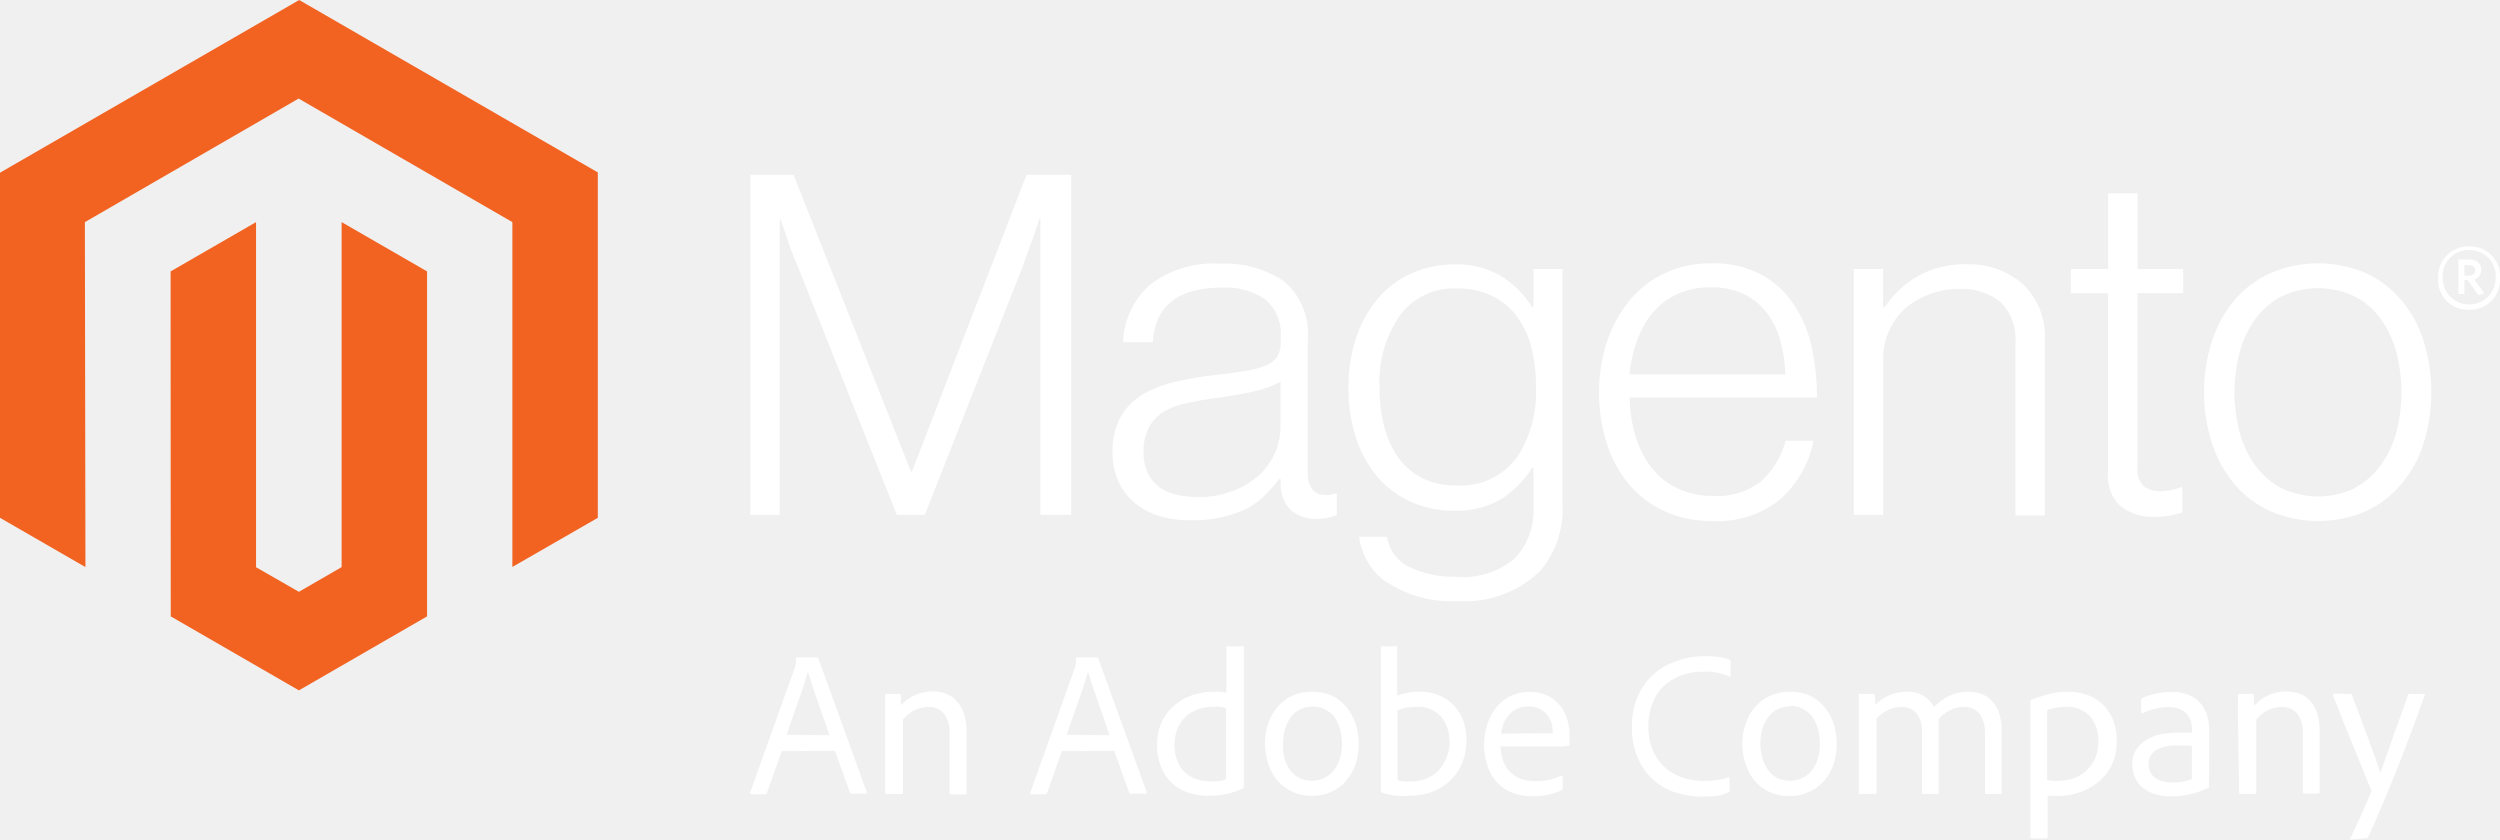
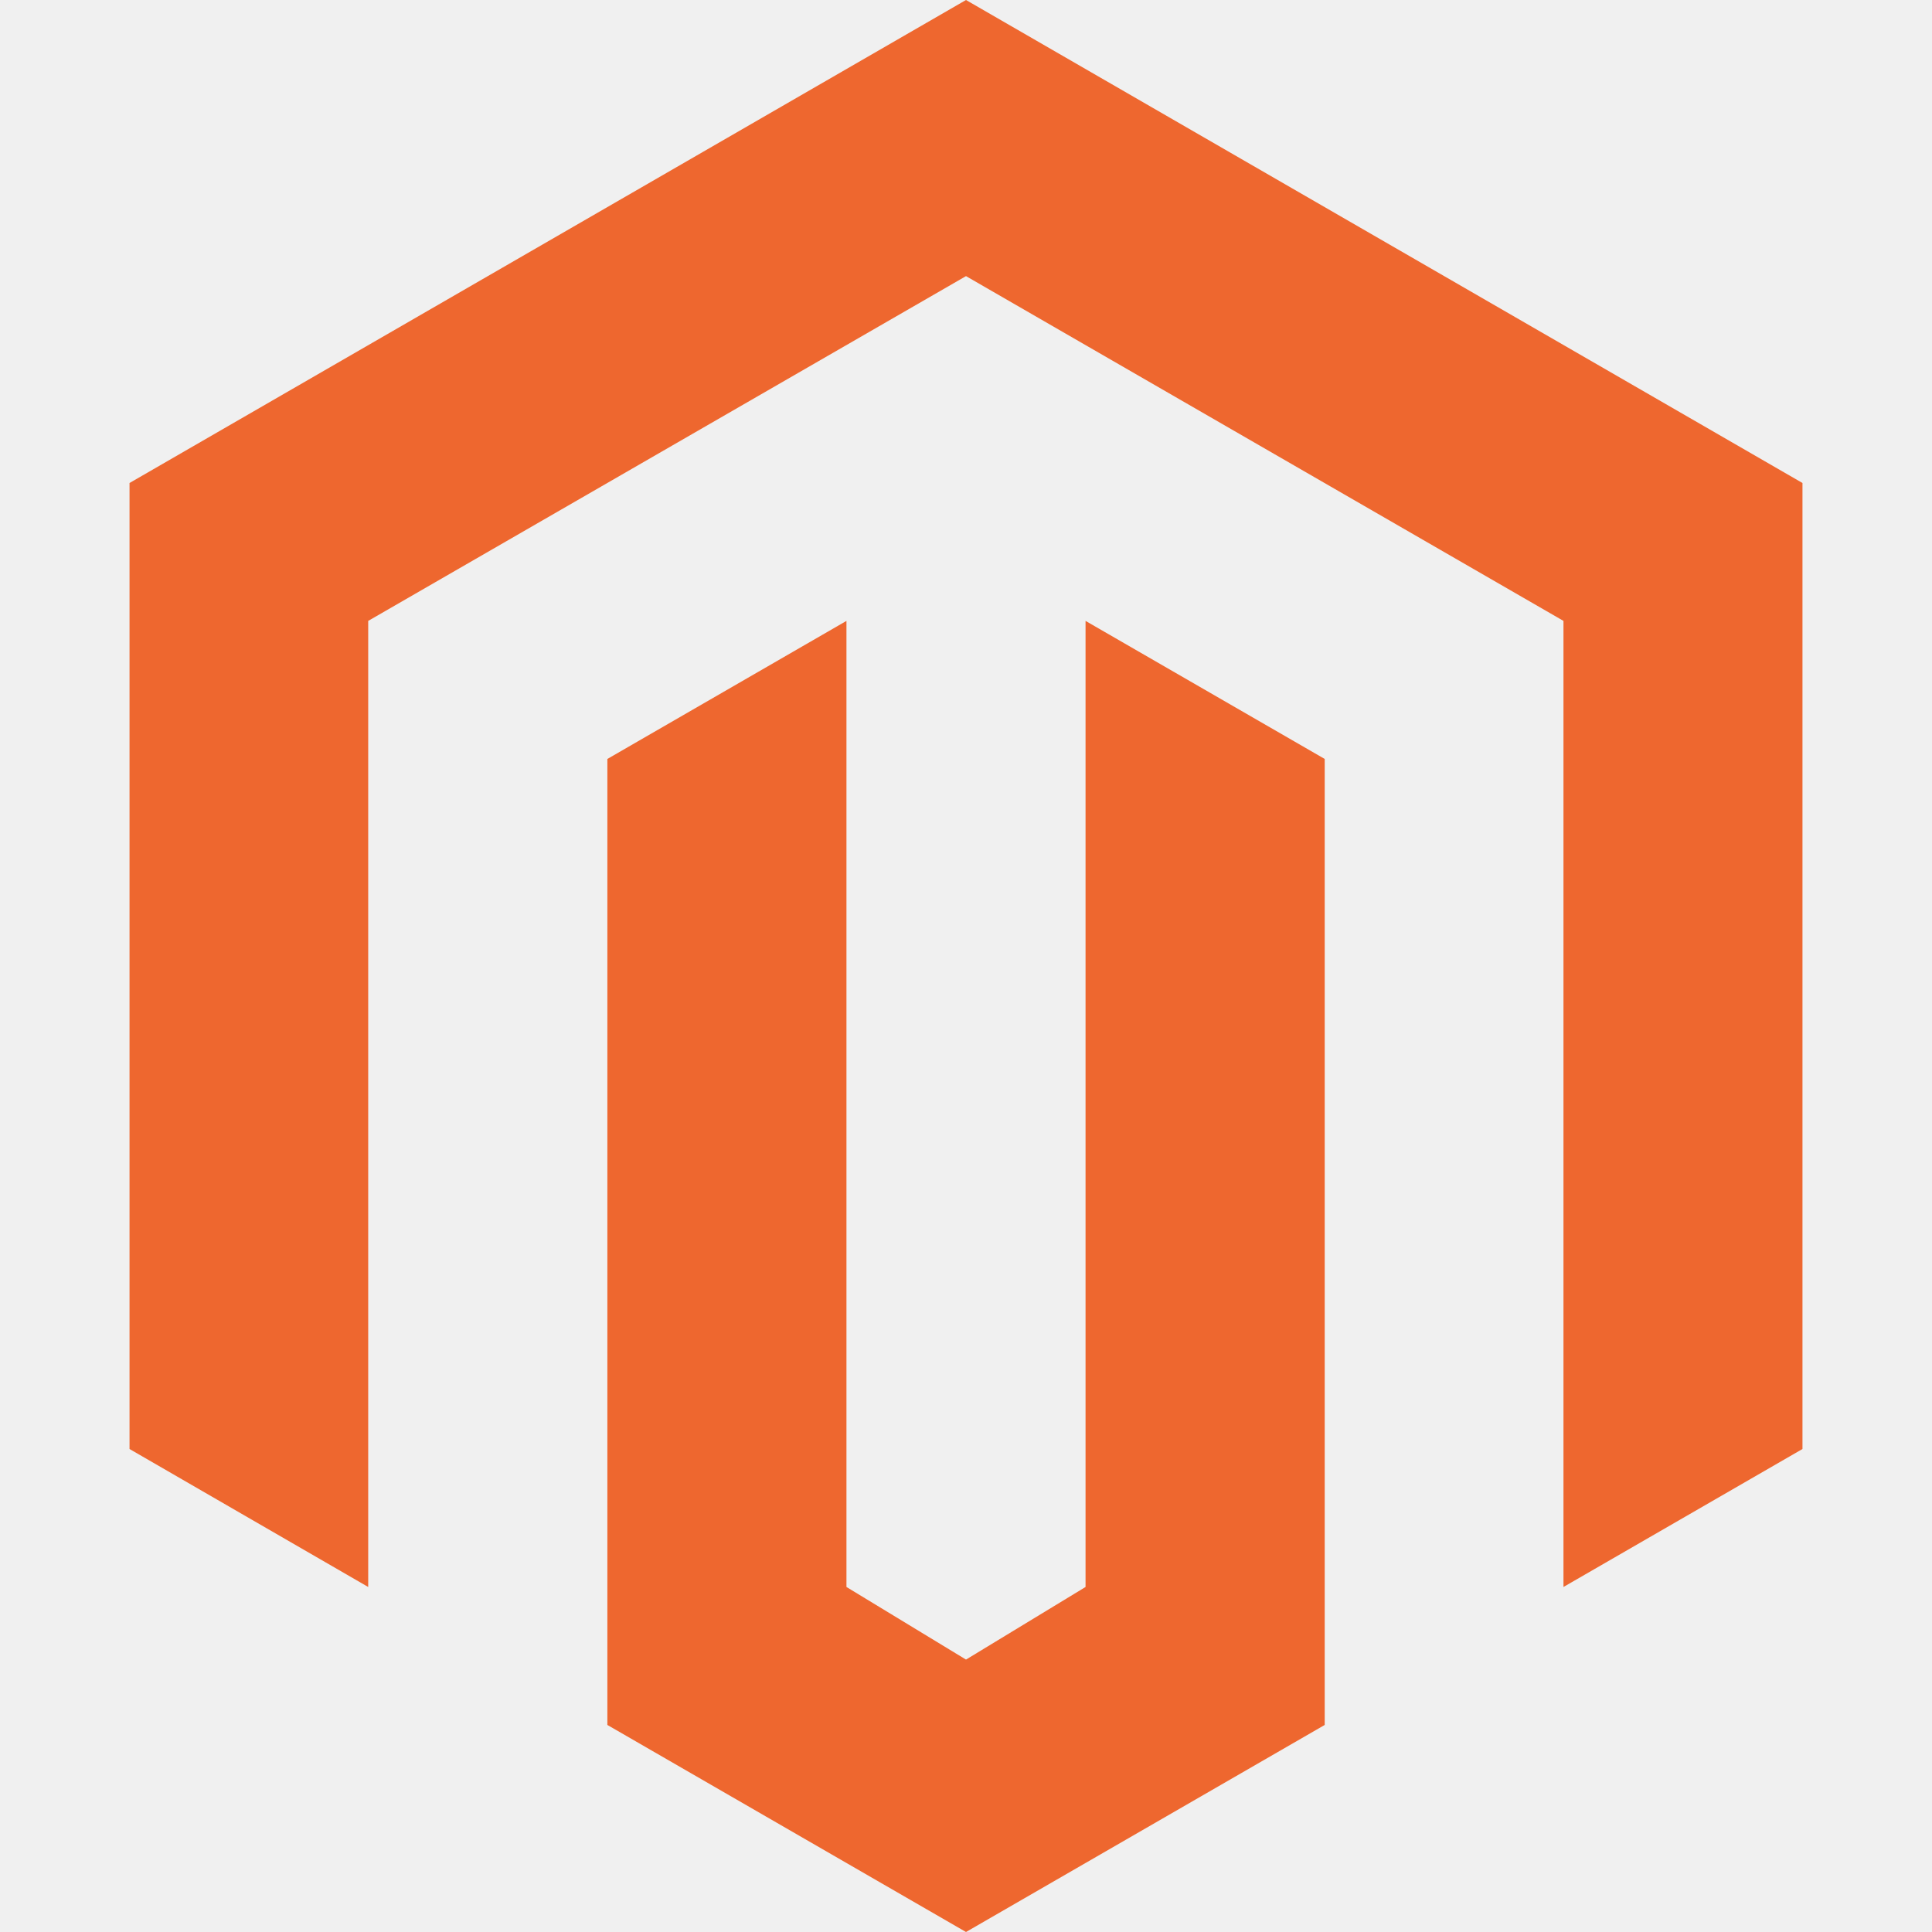
- <svg xmlns="http://www.w3.org/2000/svg" viewBox="0 0 179.07 60.13">
-   <defs>
-     <style>.cls-1{fill:#f26322;}.cls-2{fill:#ffffff;}</style>
-   </defs>
-   <g id="Layer_2" data-name="Layer 2">
-     <g id="Layer_1-2" data-name="Layer 1">
-       <polygon class="cls-1" points="21.43 0 0 12.37 0 37.09 6.12 40.62 6.08 15.91 21.39 7.06 36.7 15.91 36.7 40.61 42.82 37.09 42.82 12.35 21.43 0" />
-       <polygon class="cls-1" points="24.47 40.62 21.41 42.39 18.34 40.63 18.34 15.91 12.22 19.44 12.23 44.15 21.41 49.45 30.59 44.15 30.59 19.44 24.47 15.91 24.47 40.62" />
-       <path class="cls-2" d="M56.84,12.52l8.41,21.26h.07l8.21-21.26h3.2V36.88H74.52V15.66h-.07c-.11.38-.24.77-.37,1.15l-.4,1.06L73.29,19,66.24,36.88h-2L57.11,19c-.14-.32-.27-.66-.41-1s-.26-.73-.37-1.07l-.41-1.19h-.07V36.88H53.74V12.52Z" />
-       <path class="cls-2" d="M83.17,37a5.12,5.12,0,0,1-1.82-.92,4.33,4.33,0,0,1-1.21-1.53,4.83,4.83,0,0,1-.45-2.15,5.06,5.06,0,0,1,.58-2.55,4.51,4.51,0,0,1,1.57-1.59,8.06,8.06,0,0,1,2.3-.9A26.88,26.88,0,0,1,87,26.86c.86-.09,1.6-.18,2.2-.29a6.44,6.44,0,0,0,1.46-.39,1.75,1.75,0,0,0,.82-.63,2,2,0,0,0,.26-1.07v-.34a3.24,3.24,0,0,0-1.09-2.68,5,5,0,0,0-3.14-.86q-4.69,0-4.94,3.91H80.44a5.8,5.8,0,0,1,1.9-4.09,7.48,7.48,0,0,1,5.12-1.53A7.38,7.38,0,0,1,92,20.17a4.92,4.92,0,0,1,1.67,4.17v9.58A1.77,1.77,0,0,0,94,35.06a1.11,1.11,0,0,0,.86.39,1.47,1.47,0,0,0,.36,0,2.89,2.89,0,0,0,.43-.1h.1v1.54a4,4,0,0,1-.58.18,3.4,3.4,0,0,1-.85.09,2.68,2.68,0,0,1-1.84-.6,2.62,2.62,0,0,1-.75-1.89v-.37h-.1a10.13,10.13,0,0,1-.9,1.05,5.88,5.88,0,0,1-1.28,1A7.28,7.28,0,0,1,87.7,37a8.57,8.57,0,0,1-2.25.27A7.91,7.91,0,0,1,83.17,37m5.19-1.86A5.79,5.79,0,0,0,90.22,34a4.8,4.8,0,0,0,1.13-1.62,4.7,4.7,0,0,0,.37-1.82V27.34a7.2,7.2,0,0,1-2.06.73c-.81.17-1.64.32-2.5.43s-1.45.23-2.08.36a5.1,5.1,0,0,0-1.65.59,3,3,0,0,0-1.11,1.11,3.61,3.61,0,0,0-.41,1.82,3.35,3.35,0,0,0,.32,1.54,2.89,2.89,0,0,0,.85,1,3.35,3.35,0,0,0,1.25.53,7.2,7.2,0,0,0,1.5.15,6.45,6.45,0,0,0,2.53-.46" />
-       <path class="cls-2" d="M99.35,41.73a4.69,4.69,0,0,1-2-3.28h2A2.88,2.88,0,0,0,101,40.64a7.38,7.38,0,0,0,3.28.67A5.69,5.69,0,0,0,108.5,40a5,5,0,0,0,1.34-3.69v-2.8h-.1a7.28,7.28,0,0,1-2.28,2.28,6.24,6.24,0,0,1-3.31.79,7.39,7.39,0,0,1-3.13-.65,6.83,6.83,0,0,1-2.38-1.8,8.12,8.12,0,0,1-1.52-2.78,11.51,11.51,0,0,1-.53-3.56A11.09,11.09,0,0,1,97.2,24a8.53,8.53,0,0,1,1.64-2.78,6.87,6.87,0,0,1,2.4-1.7,7.56,7.56,0,0,1,2.91-.58,6.23,6.23,0,0,1,3.38.84A6.93,6.93,0,0,1,109.74,22h.1V19.27h2.08V36.2a6.77,6.77,0,0,1-1.63,4.73,7.77,7.77,0,0,1-5.9,2.12,8.31,8.31,0,0,1-5-1.32m9.23-8.9a8.58,8.58,0,0,0,1.4-5.11,11.19,11.19,0,0,0-.34-2.87,6.32,6.32,0,0,0-1.06-2.23,4.89,4.89,0,0,0-1.79-1.45,5.75,5.75,0,0,0-2.5-.51,4.77,4.77,0,0,0-4.07,1.95,8.41,8.41,0,0,0-1.45,5.17,11.08,11.08,0,0,0,.34,2.78,6.72,6.72,0,0,0,1,2.21,4.83,4.83,0,0,0,1.71,1.47,5.21,5.21,0,0,0,2.42.53,5,5,0,0,0,4.32-1.94" />
-       <path class="cls-2" d="M119.24,36.62a7.09,7.09,0,0,1-2.57-1.94,8.61,8.61,0,0,1-1.58-2.93,11.61,11.61,0,0,1-.55-3.66,11.32,11.32,0,0,1,.58-3.66,9.23,9.23,0,0,1,1.62-2.93,7.17,7.17,0,0,1,2.52-1.94,7.65,7.65,0,0,1,3.32-.7,7.18,7.18,0,0,1,3.56.8,6.57,6.57,0,0,1,2.35,2.15,8.76,8.76,0,0,1,1.28,3.08,16.92,16.92,0,0,1,.38,3.58H116.72a10.57,10.57,0,0,0,.43,2.77,7.08,7.08,0,0,0,1.12,2.23,5.06,5.06,0,0,0,1.86,1.5,5.84,5.84,0,0,0,2.62.55,5,5,0,0,0,3.43-1.08,5.88,5.88,0,0,0,1.72-2.87h2a7.6,7.6,0,0,1-2.38,4.19,7.12,7.12,0,0,1-4.81,1.56,8.37,8.37,0,0,1-3.51-.7m8.32-12.26a6.13,6.13,0,0,0-1-2,4.6,4.6,0,0,0-1.64-1.31,5.33,5.33,0,0,0-2.35-.47,5.64,5.64,0,0,0-2.37.47,5.2,5.2,0,0,0-1.75,1.31,6.43,6.43,0,0,0-1.14,2,9.84,9.84,0,0,0-.56,2.46h11.17a9.51,9.51,0,0,0-.37-2.44" />
-       <path class="cls-2" d="M134.88,19.27V22H135a7.23,7.23,0,0,1,2.33-2.2,6.81,6.81,0,0,1,3.56-.87,5.81,5.81,0,0,1,4,1.42,5.19,5.19,0,0,1,1.58,4.07v12.5h-2.11V24.58a3.75,3.75,0,0,0-1.07-2.95,4.37,4.37,0,0,0-2.95-.93,5.89,5.89,0,0,0-2.11.37,5.63,5.63,0,0,0-1.74,1,4.79,4.79,0,0,0-1.6,3.6V36.88h-2.11V19.27Z" />
-       <path class="cls-2" d="M151.91,36.28a2.93,2.93,0,0,1-.92-2.43V21h-2.66V19.27H151V13.85h2.11v5.42h3.27V21H153.1V33.51a1.67,1.67,0,0,0,.43,1.31,1.94,1.94,0,0,0,1.28.36,3.35,3.35,0,0,0,.76-.09,3.22,3.22,0,0,0,.63-.19h.11v1.81a6,6,0,0,1-1.95.31,3.81,3.81,0,0,1-2.45-.74" />
-       <path class="cls-2" d="M162.63,36.62a7.3,7.3,0,0,1-2.58-1.94,8.67,8.67,0,0,1-1.61-2.93,12,12,0,0,1,0-7.32,8.67,8.67,0,0,1,1.61-2.93,7.3,7.3,0,0,1,2.58-1.94,8.68,8.68,0,0,1,6.83,0A7.28,7.28,0,0,1,172,21.5a8.32,8.32,0,0,1,1.6,2.93,12.45,12.45,0,0,1,0,7.32,8.32,8.32,0,0,1-1.6,2.93,7.28,7.28,0,0,1-2.55,1.94,8.68,8.68,0,0,1-6.83,0m6-1.65a5.24,5.24,0,0,0,1.87-1.6A7.28,7.28,0,0,0,171.64,31a11.55,11.55,0,0,0,0-5.8,7.28,7.28,0,0,0-1.13-2.38,5.24,5.24,0,0,0-1.87-1.6,6.12,6.12,0,0,0-5.2,0,5.42,5.42,0,0,0-1.87,1.6,7.1,7.1,0,0,0-1.14,2.38,11.26,11.26,0,0,0,0,5.8,7.1,7.1,0,0,0,1.14,2.38,5.42,5.42,0,0,0,1.87,1.6,6.12,6.12,0,0,0,5.2,0" />
-       <path class="cls-2" d="M176.86,22.19a2.13,2.13,0,0,1-2.22-2.26,2.16,2.16,0,0,1,2.22-2.28,2.13,2.13,0,0,1,2.21,2.28,2.14,2.14,0,0,1-2.21,2.26m0-4.28a1.86,1.86,0,0,0-1.9,2,1.9,1.9,0,1,0,3.8,0,1.86,1.86,0,0,0-1.9-2m.65,3.23-.75-1.08h-.24v1h-.43V18.59h.76c.52,0,.88.26.88.73a.68.68,0,0,1-.51.69l.72,1ZM176.85,19h-.33v.74h.31c.28,0,.46-.12.46-.37s-.16-.37-.44-.37" />
-       <path class="cls-2" d="M56,53.8l-1.07,3a.11.11,0,0,1-.11.09h-1q-.12,0-.09-.12l3.22-9c0-.06,0-.12.06-.2a2.22,2.22,0,0,0,0-.4.07.07,0,0,1,.08-.08h1.44a.09.09,0,0,1,.09.08l3.47,9.58c0,.07,0,.1-.06.1H61a.13.13,0,0,1-.12-.07l-1.07-3Zm3.41-1.14c-.08-.23-.19-.56-.34-1s-.29-.84-.45-1.28-.3-.87-.44-1.29-.24-.75-.31-1h0c-.06.23-.15.53-.26.88s-.24.72-.39,1.13l-.44,1.27c-.15.44-.3.86-.43,1.26Z" />
-       <path class="cls-2" d="M63.4,51.36c0-.12,0-.27,0-.42s0-.31,0-.46,0-.29,0-.41,0-.23,0-.28,0-.09.08-.09h.92a.14.14,0,0,1,.13.09,1.29,1.29,0,0,1,0,.29c0,.13,0,.28,0,.44a3.09,3.09,0,0,1,2.26-1,3,3,0,0,1,.82.12,1.91,1.91,0,0,1,.77.43A2.38,2.38,0,0,1,69,51a3.85,3.85,0,0,1,.23,1.43v4.37c0,.07,0,.1-.11.1h-1c-.07,0-.1,0-.1-.12V52.52a2.33,2.33,0,0,0-.37-1.36,1.31,1.31,0,0,0-1.15-.52,2.2,2.2,0,0,0-1,.24,2.71,2.71,0,0,0-.82.66v5.23c0,.07,0,.1-.09.1H63.48c-.06,0-.08,0-.08-.1Z" />
-       <path class="cls-2" d="M76.06,53.8l-1.06,3a.12.12,0,0,1-.12.09h-1c-.08,0-.1,0-.08-.12l3.21-9c0-.06,0-.12.06-.2a2,2,0,0,0,0-.4s0-.08.07-.08h1.45s.07,0,.08.08l3.47,9.58c0,.07,0,.1-.06.1H81a.13.13,0,0,1-.12-.07l-1.07-3Zm3.41-1.14c-.08-.23-.19-.56-.34-1l-.44-1.28c-.16-.45-.31-.87-.45-1.29s-.24-.75-.31-1h0c-.06.23-.15.53-.26.88s-.24.72-.38,1.13-.3.83-.45,1.27-.29.86-.43,1.26Z" />
-       <path class="cls-2" d="M86.52,57a4.42,4.42,0,0,1-1.43-.23,3.08,3.08,0,0,1-1.93-1.85,4.12,4.12,0,0,1-.28-1.6,3.89,3.89,0,0,1,.28-1.5A3.75,3.75,0,0,1,84,50.63a3.84,3.84,0,0,1,1.27-.79,4.56,4.56,0,0,1,1.64-.29,3.74,3.74,0,0,1,.52,0l.41.06V46.38a.08.08,0,0,1,.09-.09H89c.06,0,.09,0,.09.07V56a2.4,2.4,0,0,0,0,.37.1.1,0,0,1-.07.1,5.33,5.33,0,0,1-1.26.42A5.74,5.74,0,0,1,86.52,57Zm1.3-6.26a1.58,1.58,0,0,0-.43-.11,2.93,2.93,0,0,0-.53,0,3.08,3.08,0,0,0-1.13.2,2.42,2.42,0,0,0-.86.56,2.54,2.54,0,0,0-.55.85,3.07,3.07,0,0,0-.19,1.06,3.19,3.19,0,0,0,.21,1.23,2.15,2.15,0,0,0,1.36,1.28,3,3,0,0,0,.94.15,4.26,4.26,0,0,0,.61,0,1.71,1.71,0,0,0,.57-.15Z" />
-       <path class="cls-2" d="M94,49.55a3.35,3.35,0,0,1,1.41.28,3.13,3.13,0,0,1,1,.78,3.52,3.52,0,0,1,.67,1.18,4.46,4.46,0,0,1,.24,1.48,4.39,4.39,0,0,1-.25,1.53,3.36,3.36,0,0,1-.7,1.18,2.91,2.91,0,0,1-1.06.76A3.18,3.18,0,0,1,94,57a3.28,3.28,0,0,1-1.52-.33,3.07,3.07,0,0,1-1.06-.85,3.73,3.73,0,0,1-.61-1.21,4.74,4.74,0,0,1-.2-1.35,4.38,4.38,0,0,1,.24-1.46,3.42,3.42,0,0,1,.68-1.19,3,3,0,0,1,1.07-.79A3.3,3.3,0,0,1,94,49.55Zm0,1.06a2,2,0,0,0-.86.19,1.92,1.92,0,0,0-.66.54,2.55,2.55,0,0,0-.42.84,3.29,3.29,0,0,0-.16,1.07A3.62,3.62,0,0,0,92,54.31a2.76,2.76,0,0,0,.42.86,1.9,1.9,0,0,0,.68.58,2.16,2.16,0,0,0,1.7,0,1.84,1.84,0,0,0,.67-.49,2.6,2.6,0,0,0,.47-.82,3.51,3.51,0,0,0,.18-1.19,4.09,4.09,0,0,0-.13-1,2.63,2.63,0,0,0-.38-.85A1.94,1.94,0,0,0,94,50.61Z" />
-       <path class="cls-2" d="M100,46.29h.08s0,0,0,.08v3.46a4.38,4.38,0,0,1,1.6-.29,3.66,3.66,0,0,1,1.39.26,3.11,3.11,0,0,1,1.06.72,3.4,3.4,0,0,1,.68,1.09,4.48,4.48,0,0,1-.11,3.13,3.8,3.8,0,0,1-.92,1.26,3.73,3.73,0,0,1-1.31.76A4.84,4.84,0,0,1,101,57,7,7,0,0,1,100,57a4.72,4.72,0,0,1-1-.23c-.06,0-.09,0-.09-.13V46.38c0-.06,0-.09.11-.09Zm3.81,6.82a2.58,2.58,0,0,0-.62-1.81,2.17,2.17,0,0,0-1.68-.67,4.5,4.5,0,0,0-.8.06,3.63,3.63,0,0,0-.61.19v5a1.63,1.63,0,0,0,.45.09,4.27,4.27,0,0,0,.53,0,3,3,0,0,0,1-.17,2.58,2.58,0,0,0,.87-.53,2.52,2.52,0,0,0,.61-.9A3.19,3.19,0,0,0,103.85,53.11Z" />
-       <path class="cls-2" d="M107.49,53.43a3.12,3.12,0,0,0,.15,1,2.2,2.2,0,0,0,.46.8,2.25,2.25,0,0,0,.77.53,2.83,2.83,0,0,0,1.09.19,4.32,4.32,0,0,0,1-.1,3.46,3.46,0,0,0,.89-.3s.08,0,.08.06v.84a.16.16,0,0,1-.08.15,3.94,3.94,0,0,1-.88.31,5.11,5.11,0,0,1-1.2.12,3.74,3.74,0,0,1-1.62-.32,2.91,2.91,0,0,1-1.07-.84,3.36,3.36,0,0,1-.59-1.18,5,5,0,0,1-.19-1.34,4.7,4.7,0,0,1,.23-1.46,3.6,3.6,0,0,1,.64-1.21,3.13,3.13,0,0,1,1-.82,3.08,3.08,0,0,1,1.38-.3,2.88,2.88,0,0,1,1.34.29,2.62,2.62,0,0,1,.88.72,2.76,2.76,0,0,1,.5,1,3.62,3.62,0,0,1,.15,1c0,.18,0,.34,0,.47a1.29,1.29,0,0,1,0,.29c0,.06,0,.09-.1.09a4.62,4.62,0,0,1-.6.05h-4.14Zm2.76-.91H111l.22,0a.19.19,0,0,0,0-.08v-.09a2.11,2.11,0,0,0-.07-.49,1.7,1.7,0,0,0-.27-.58,1.79,1.79,0,0,0-.54-.48,1.61,1.61,0,0,0-.86-.2,1.84,1.84,0,0,0-.8.16,1.72,1.72,0,0,0-.59.44,2.1,2.1,0,0,0-.39.62,3.12,3.12,0,0,0-.18.73Z" />
-       <path class="cls-2" d="M123.9,56.59c0,.09,0,.14-.07.15A3,3,0,0,1,123,57a9.47,9.47,0,0,1-1.12.06,6.23,6.23,0,0,1-1.82-.28,4.42,4.42,0,0,1-1.6-.89,4.36,4.36,0,0,1-1.13-1.56,5.58,5.58,0,0,1-.44-2.32,5.35,5.35,0,0,1,.37-2,4.47,4.47,0,0,1,2.67-2.6A5.83,5.83,0,0,1,122,47a7.72,7.72,0,0,1,1.2.07,2.78,2.78,0,0,1,.69.19.11.11,0,0,1,.07.12v1c0,.07,0,.09-.1.07a4.19,4.19,0,0,0-1.89-.34,4.28,4.28,0,0,0-1.59.28,3.71,3.71,0,0,0-1.23.77,3.39,3.39,0,0,0-.79,1.22,4.3,4.3,0,0,0-.29,1.6,4.21,4.21,0,0,0,.39,1.92,3.43,3.43,0,0,0,2.23,1.85,4.94,4.94,0,0,0,1.25.19,7.36,7.36,0,0,0,1-.06,3.21,3.21,0,0,0,.85-.21c.06,0,.08,0,.08.06Z" />
-       <path class="cls-2" d="M128.24,49.55a3.35,3.35,0,0,1,1.41.28,3.13,3.13,0,0,1,1,.78,3.52,3.52,0,0,1,.67,1.18,4.46,4.46,0,0,1,.24,1.48,4.39,4.39,0,0,1-.25,1.53,3.36,3.36,0,0,1-.7,1.18,2.91,2.91,0,0,1-1.06.76,3.18,3.18,0,0,1-1.36.28,3.25,3.25,0,0,1-1.52-.33,3.07,3.07,0,0,1-1.06-.85,3.73,3.73,0,0,1-.61-1.21,4.74,4.74,0,0,1-.2-1.35,4.38,4.38,0,0,1,.24-1.46,3.57,3.57,0,0,1,.67-1.19,3.2,3.2,0,0,1,1.07-.79A3.38,3.38,0,0,1,128.24,49.55Zm-.06,1.06a2,2,0,0,0-.85.19,1.92,1.92,0,0,0-.66.54,2.77,2.77,0,0,0-.43.84,3.86,3.86,0,0,0,0,2.13,2.76,2.76,0,0,0,.42.86,1.9,1.9,0,0,0,.68.58,2.16,2.16,0,0,0,1.7,0,1.84,1.84,0,0,0,.67-.49,2.6,2.6,0,0,0,.47-.82,3.52,3.52,0,0,0,.17-1.19,4.09,4.09,0,0,0-.12-1,2.63,2.63,0,0,0-.38-.85,1.94,1.94,0,0,0-1.67-.84Z" />
-       <path class="cls-2" d="M133.23,56.87c-.06,0-.09,0-.09-.1V51.25c0-.33,0-.62,0-.87s0-.46,0-.59,0-.09.08-.09h.93a.13.13,0,0,1,.12.07,1.94,1.94,0,0,1,.05.33c0,.13,0,.26,0,.38a3.16,3.16,0,0,1,2.21-.93,2.09,2.09,0,0,1,2,1.08,4.5,4.5,0,0,1,1.06-.77,2.92,2.92,0,0,1,1.4-.31,3,3,0,0,1,.84.12,2,2,0,0,1,.76.45,2.39,2.39,0,0,1,.57.86,3.72,3.72,0,0,1,.22,1.39v4.41c0,.06,0,.09-.1.09h-1c-.07,0-.1,0-.1-.1V52.46a2.27,2.27,0,0,0-.36-1.29,1.31,1.31,0,0,0-1.15-.53,2.24,2.24,0,0,0-1,.23,2.54,2.54,0,0,0-.8.63c0,.09,0,.22,0,.4s0,.37,0,.54v4.33c0,.07,0,.1-.1.1h-1a.09.09,0,0,1-.1-.1V52.41a2,2,0,0,0-.38-1.3,1.32,1.32,0,0,0-1.09-.47,2.2,2.2,0,0,0-.94.2,2.91,2.91,0,0,0-.85.63v5.31a.08.08,0,0,1-.09.09Z" />
-       <path class="cls-2" d="M148.17,49.55a3.71,3.71,0,0,1,1.45.27,3.08,3.08,0,0,1,1.09.73,3.24,3.24,0,0,1,.68,1.1,4.16,4.16,0,0,1,.23,1.38,4,4,0,0,1-.36,1.76,3.64,3.64,0,0,1-1,1.25,4,4,0,0,1-1.36.73,4.78,4.78,0,0,1-1.54.25L147,57l-.33,0v2.95a.09.09,0,0,1-.08.1l-.3,0-.34,0-.29,0h-.14c-.05,0-.08,0-.08-.09V50.55c0-.14,0-.25,0-.35a.06.06,0,0,1,0-.06c.26-.1.62-.22,1.1-.37A5.45,5.45,0,0,1,148.17,49.55ZM148,50.63a4,4,0,0,0-.72.06,3.45,3.45,0,0,0-.65.17v5a1.76,1.76,0,0,0,.41.07h.43a3.48,3.48,0,0,0,1-.16,2.88,2.88,0,0,0,.92-.52,2.62,2.62,0,0,0,.66-.89,3.09,3.09,0,0,0,.25-1.27,2.62,2.62,0,0,0-.61-1.81A2.23,2.23,0,0,0,148,50.63Z" />
-       <path class="cls-2" d="M158.23,55.62V56a2,2,0,0,0,0,.34.06.06,0,0,1,0,.06,5.63,5.63,0,0,1-1.45.51,6.47,6.47,0,0,1-1.31.13,3.83,3.83,0,0,1-1.09-.15,2.55,2.55,0,0,1-.87-.44,1.92,1.92,0,0,1-.57-.72,2.31,2.31,0,0,1-.21-1,1.83,1.83,0,0,1,.26-1,2.13,2.13,0,0,1,.7-.7,3.15,3.15,0,0,1,1-.42,6.56,6.56,0,0,1,1.29-.13h.66l.36,0v-.35a1.91,1.91,0,0,0-.06-.43,1.21,1.21,0,0,0-.24-.48,1.38,1.38,0,0,0-.5-.4,2,2,0,0,0-.87-.17,4.17,4.17,0,0,0-1,.12,4,4,0,0,0-.86.32c-.07,0-.11,0-.11-.07v-.9a.14.14,0,0,1,.08-.12,4.16,4.16,0,0,1,1-.32,5.22,5.22,0,0,1,1.13-.12,3,3,0,0,1,1.22.22,2.25,2.25,0,0,1,.83.6,2.4,2.4,0,0,1,.47.88,3.69,3.69,0,0,1,.15,1.07ZM157,53.45a3.34,3.34,0,0,0-.4-.05h-.58a3,3,0,0,0-1.6.34,1.11,1.11,0,0,0-.52,1,1.37,1.37,0,0,0,.09.49,1,1,0,0,0,.3.42,1.5,1.5,0,0,0,.55.29,2.43,2.43,0,0,0,.82.11,3.44,3.44,0,0,0,1.34-.25Z" />
-       <path class="cls-2" d="M160.3,51.36c0-.12,0-.27,0-.42s0-.31,0-.46,0-.29,0-.41a1.6,1.6,0,0,0,0-.28.08.08,0,0,1,.09-.09h.91a.15.15,0,0,1,.14.09,1.43,1.43,0,0,1,0,.29c0,.13,0,.28.05.44a3.09,3.09,0,0,1,2.25-1,3,3,0,0,1,.82.12,2,2,0,0,1,.78.43,2.37,2.37,0,0,1,.58.87,3.85,3.85,0,0,1,.23,1.43v4.37c0,.07,0,.1-.1.1h-1c-.07,0-.1,0-.1-.12V52.52a2.26,2.26,0,0,0-.37-1.36,1.31,1.31,0,0,0-1.15-.52,2.23,2.23,0,0,0-1,.24,2.71,2.71,0,0,0-.82.66v5.23c0,.07,0,.1-.08.1h-1.05c-.06,0-.09,0-.09-.1Z" />
-       <path class="cls-2" d="M168.36,49.7a.1.1,0,0,1,.1.07c.31.82.57,1.54.81,2.16s.43,1.15.59,1.6.31.83.41,1.13l.23.7c.23-.67.51-1.46.83-2.35s.71-2,1.16-3.24a.13.13,0,0,1,.12-.07h1c.07,0,.09,0,.06.1q-.42,1.2-.9,2.49c-.32.86-.65,1.72-1,2.6s-.7,1.73-1.06,2.59-.71,1.67-1.07,2.46a.18.18,0,0,1-.16.1l-1.11.09c-.06,0-.07,0,0-.12l.71-1.52q.38-.85.75-1.74a.21.21,0,0,0,0-.19l-.27-.65-.4-1-.5-1.22c-.17-.43-.35-.88-.54-1.33s-.36-.9-.53-1.34l-.49-1.24c0-.06,0-.09.07-.09Z" />
-     </g>
-   </g>
+ <svg xmlns="http://www.w3.org/2000/svg" fill="#EE672F" width="96" height="96" role="img" viewBox="0 0 24 24">
+   <path d="M12 24l-4.455-2.572v-12l2.97-1.715v12.001l1.485.902 1.485-.902V7.713l2.971 1.715v12L12 24zM22.391 6v12l-2.969 1.714V7.713L12 3.43 4.574 7.713v12.001L1.609 18V6L12 0l10.391 6z" />
</svg>
